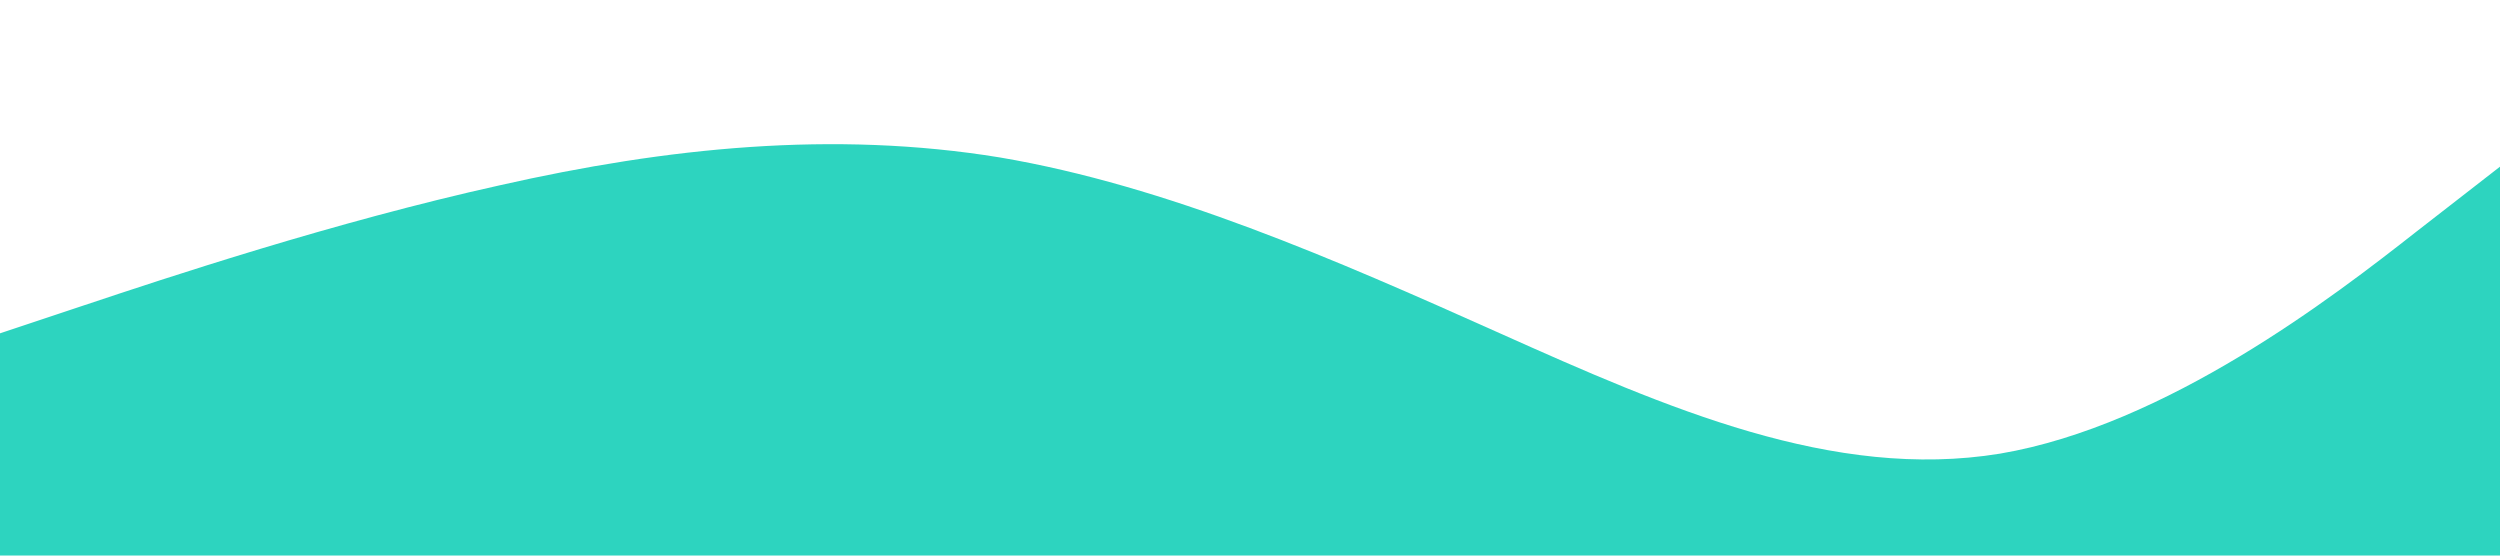
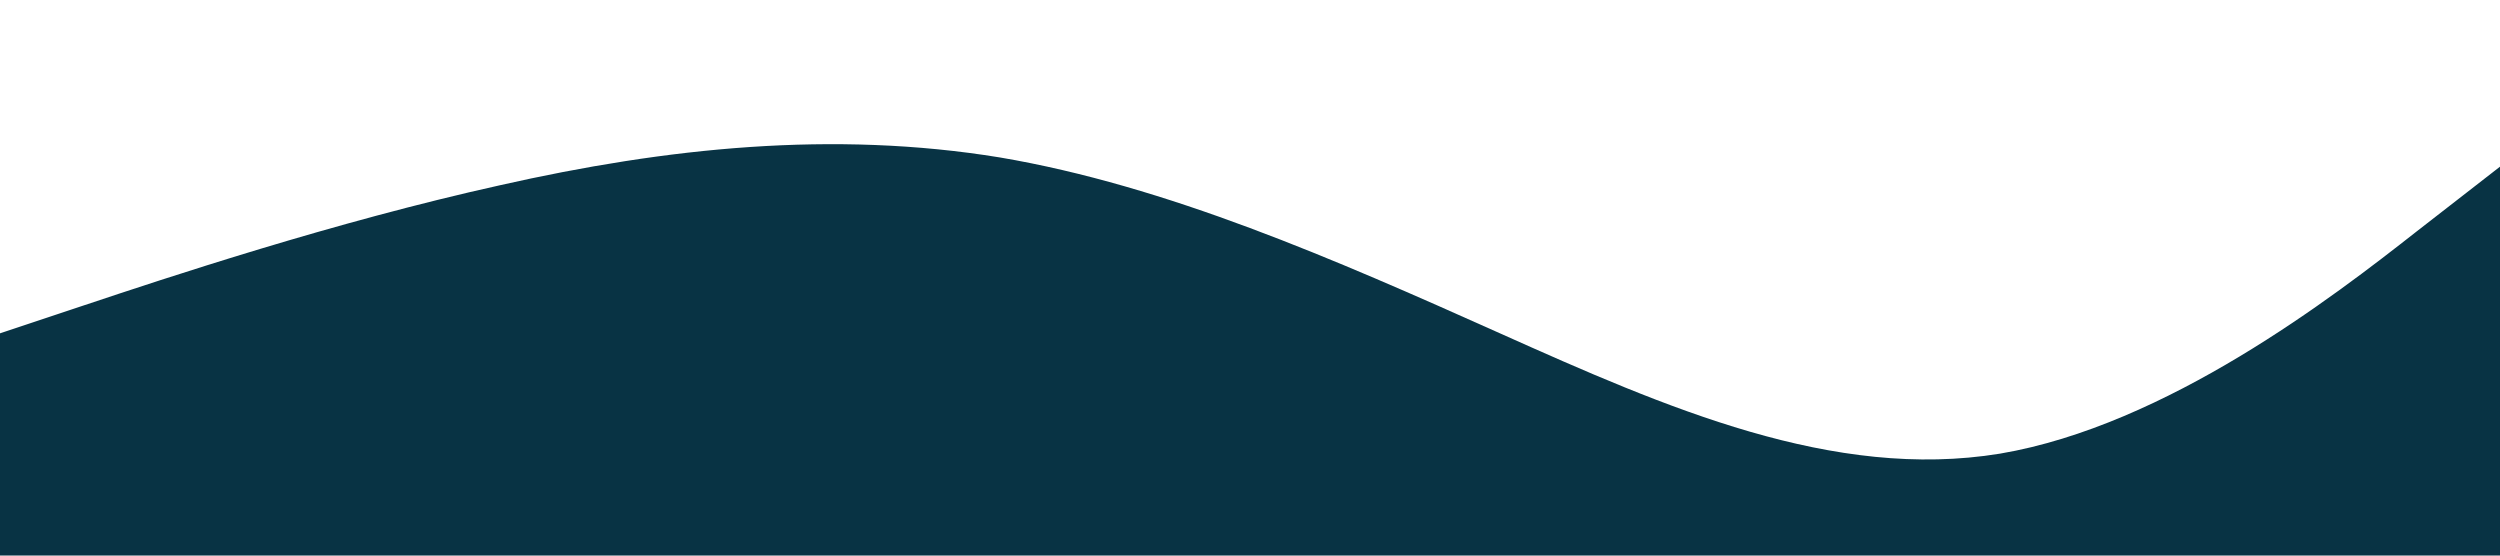
<svg xmlns="http://www.w3.org/2000/svg" viewBox="0 0 1440 320">
-   <path fill="#2dd4bf" fill-opacity="1" d="M0,192L48,176C96,160,192,128,288,106.7C384,85,480,75,576,90.7C672,107,768,149,864,192C960,235,1056,277,1152,261.3C1248,245,1344,171,1392,133.3L1440,96L1440,320L1392,320C1344,320,1248,320,1152,320C1056,320,960,320,864,320C768,320,672,320,576,320C480,320,384,320,288,320C192,320,96,320,48,320L0,320Z" />
+   <path fill="#083344" fill-opacity="1" d="M0,192L48,176C96,160,192,128,288,106.7C384,85,480,75,576,90.7C672,107,768,149,864,192C960,235,1056,277,1152,261.3C1248,245,1344,171,1392,133.3L1440,96L1440,320L1392,320C1344,320,1248,320,1152,320C1056,320,960,320,864,320C768,320,672,320,576,320C480,320,384,320,288,320C192,320,96,320,48,320L0,320Z" />
</svg>
